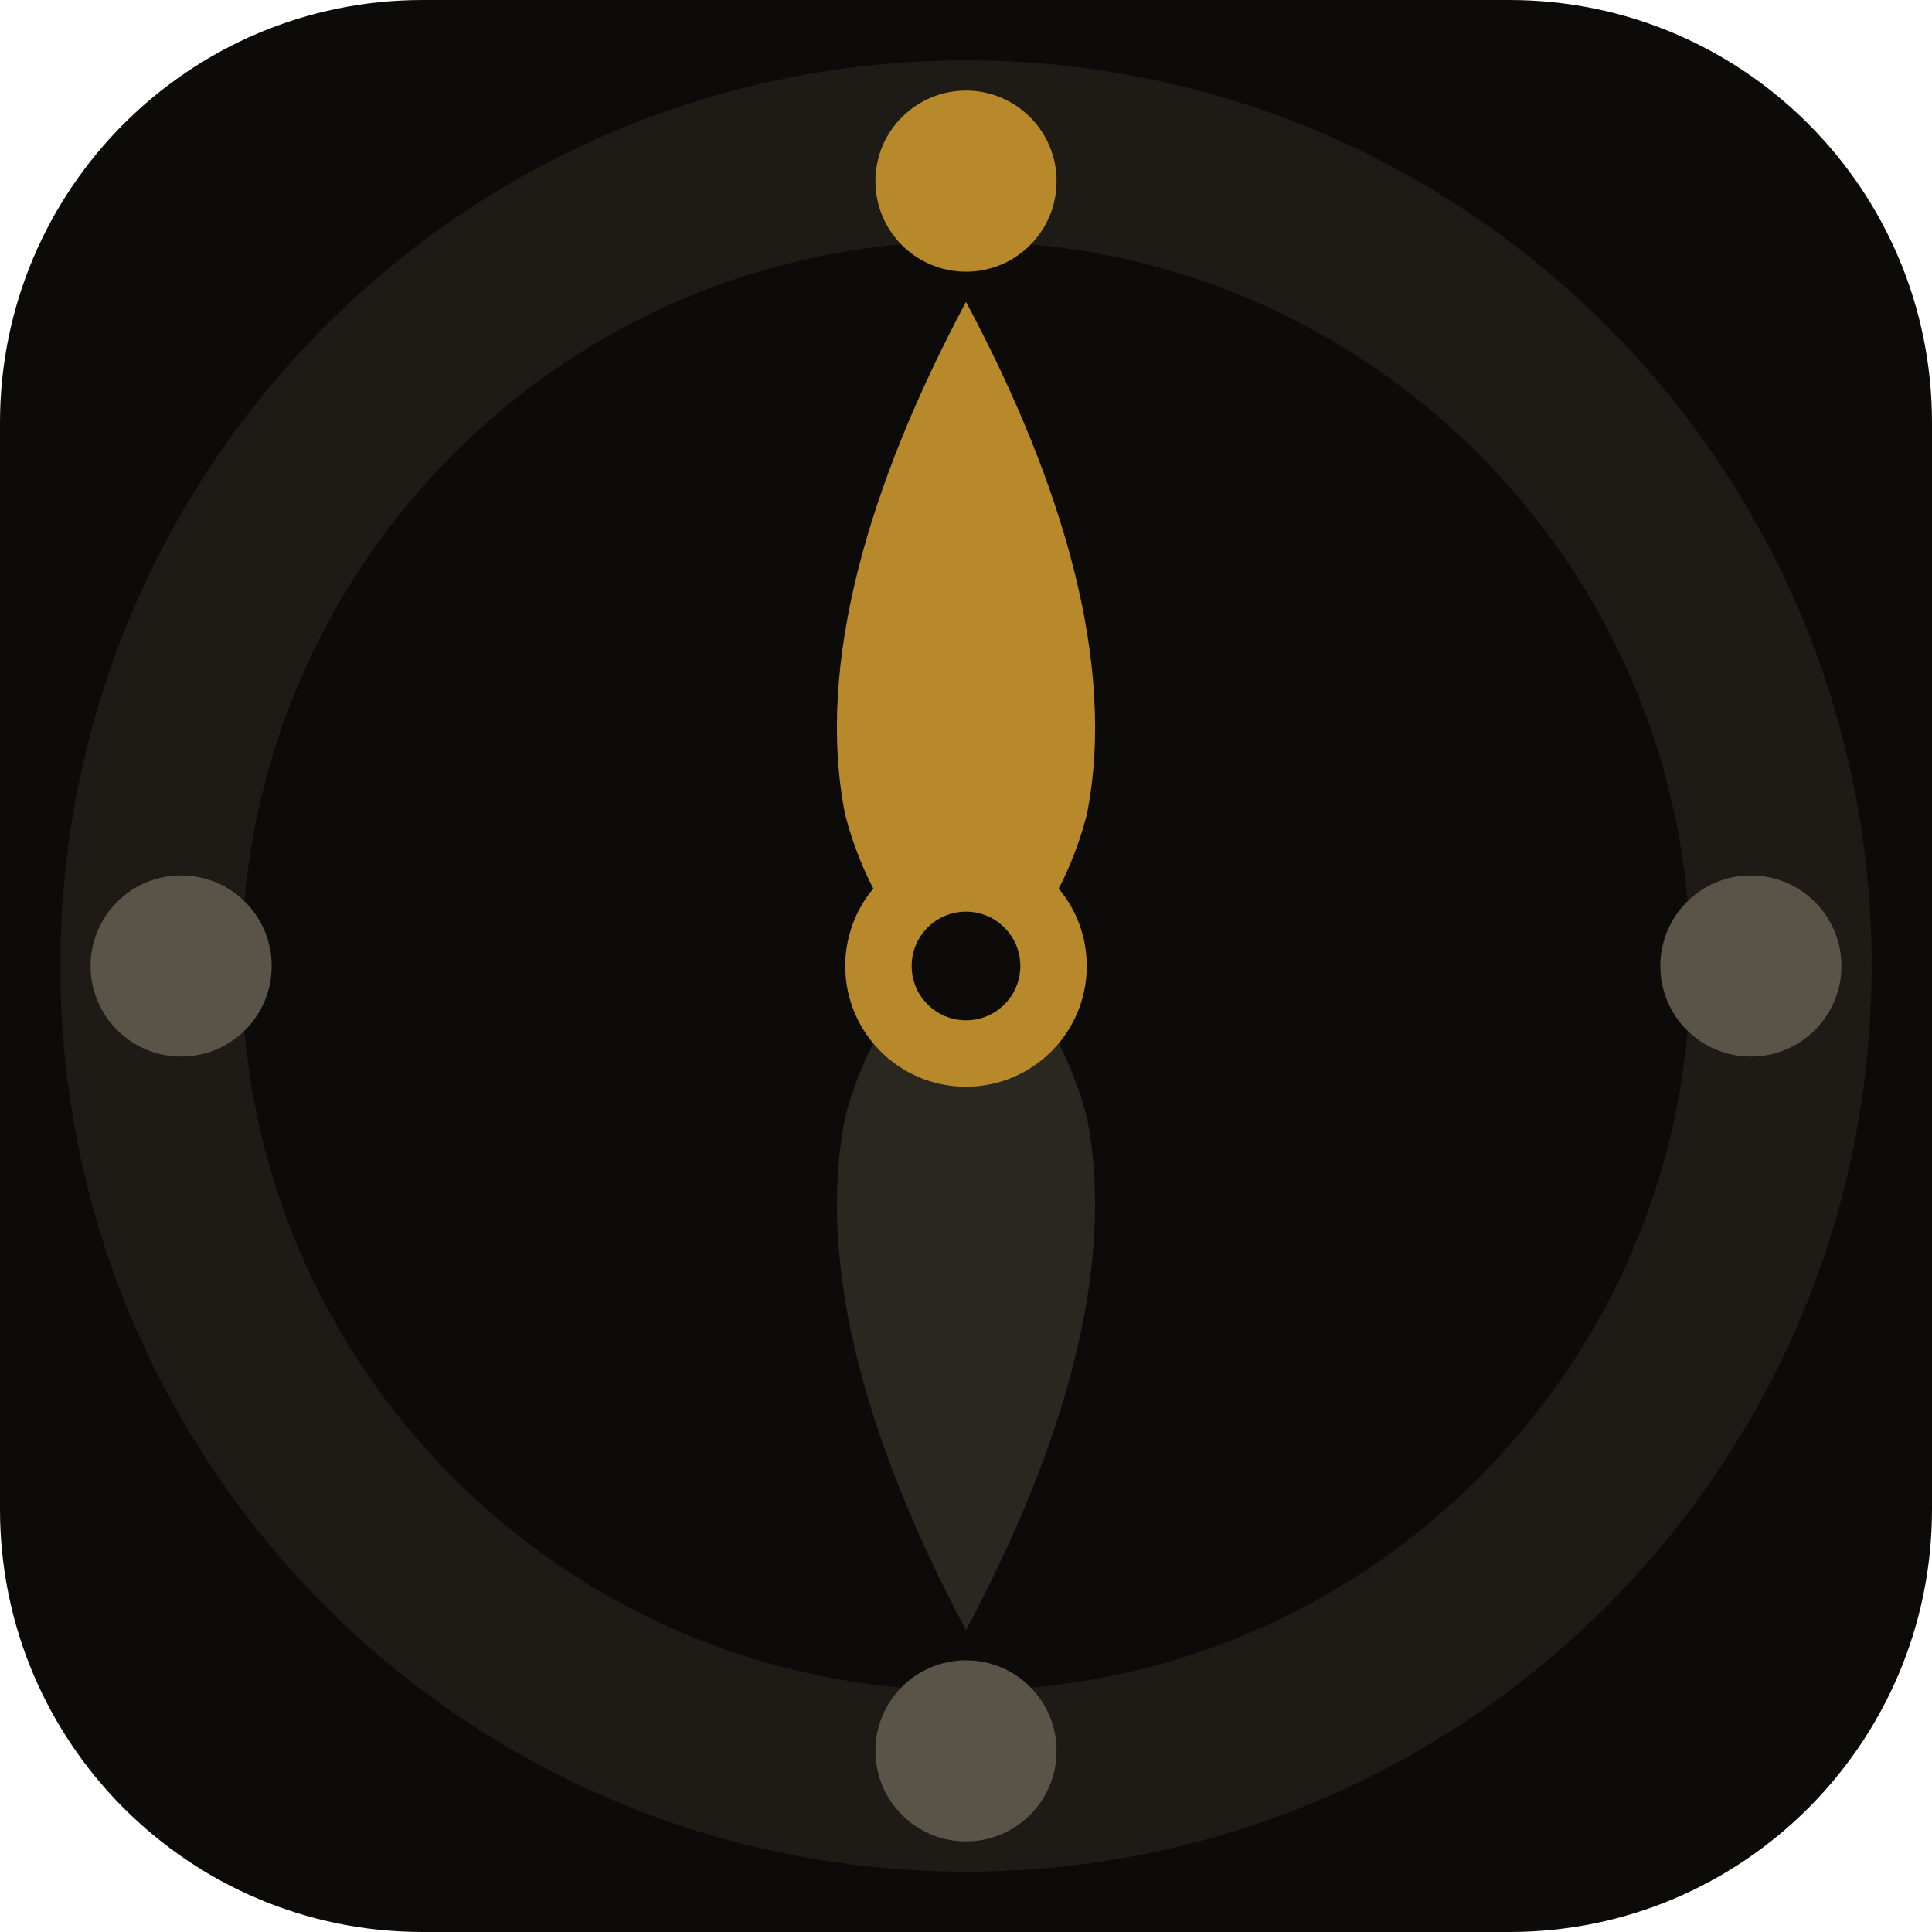
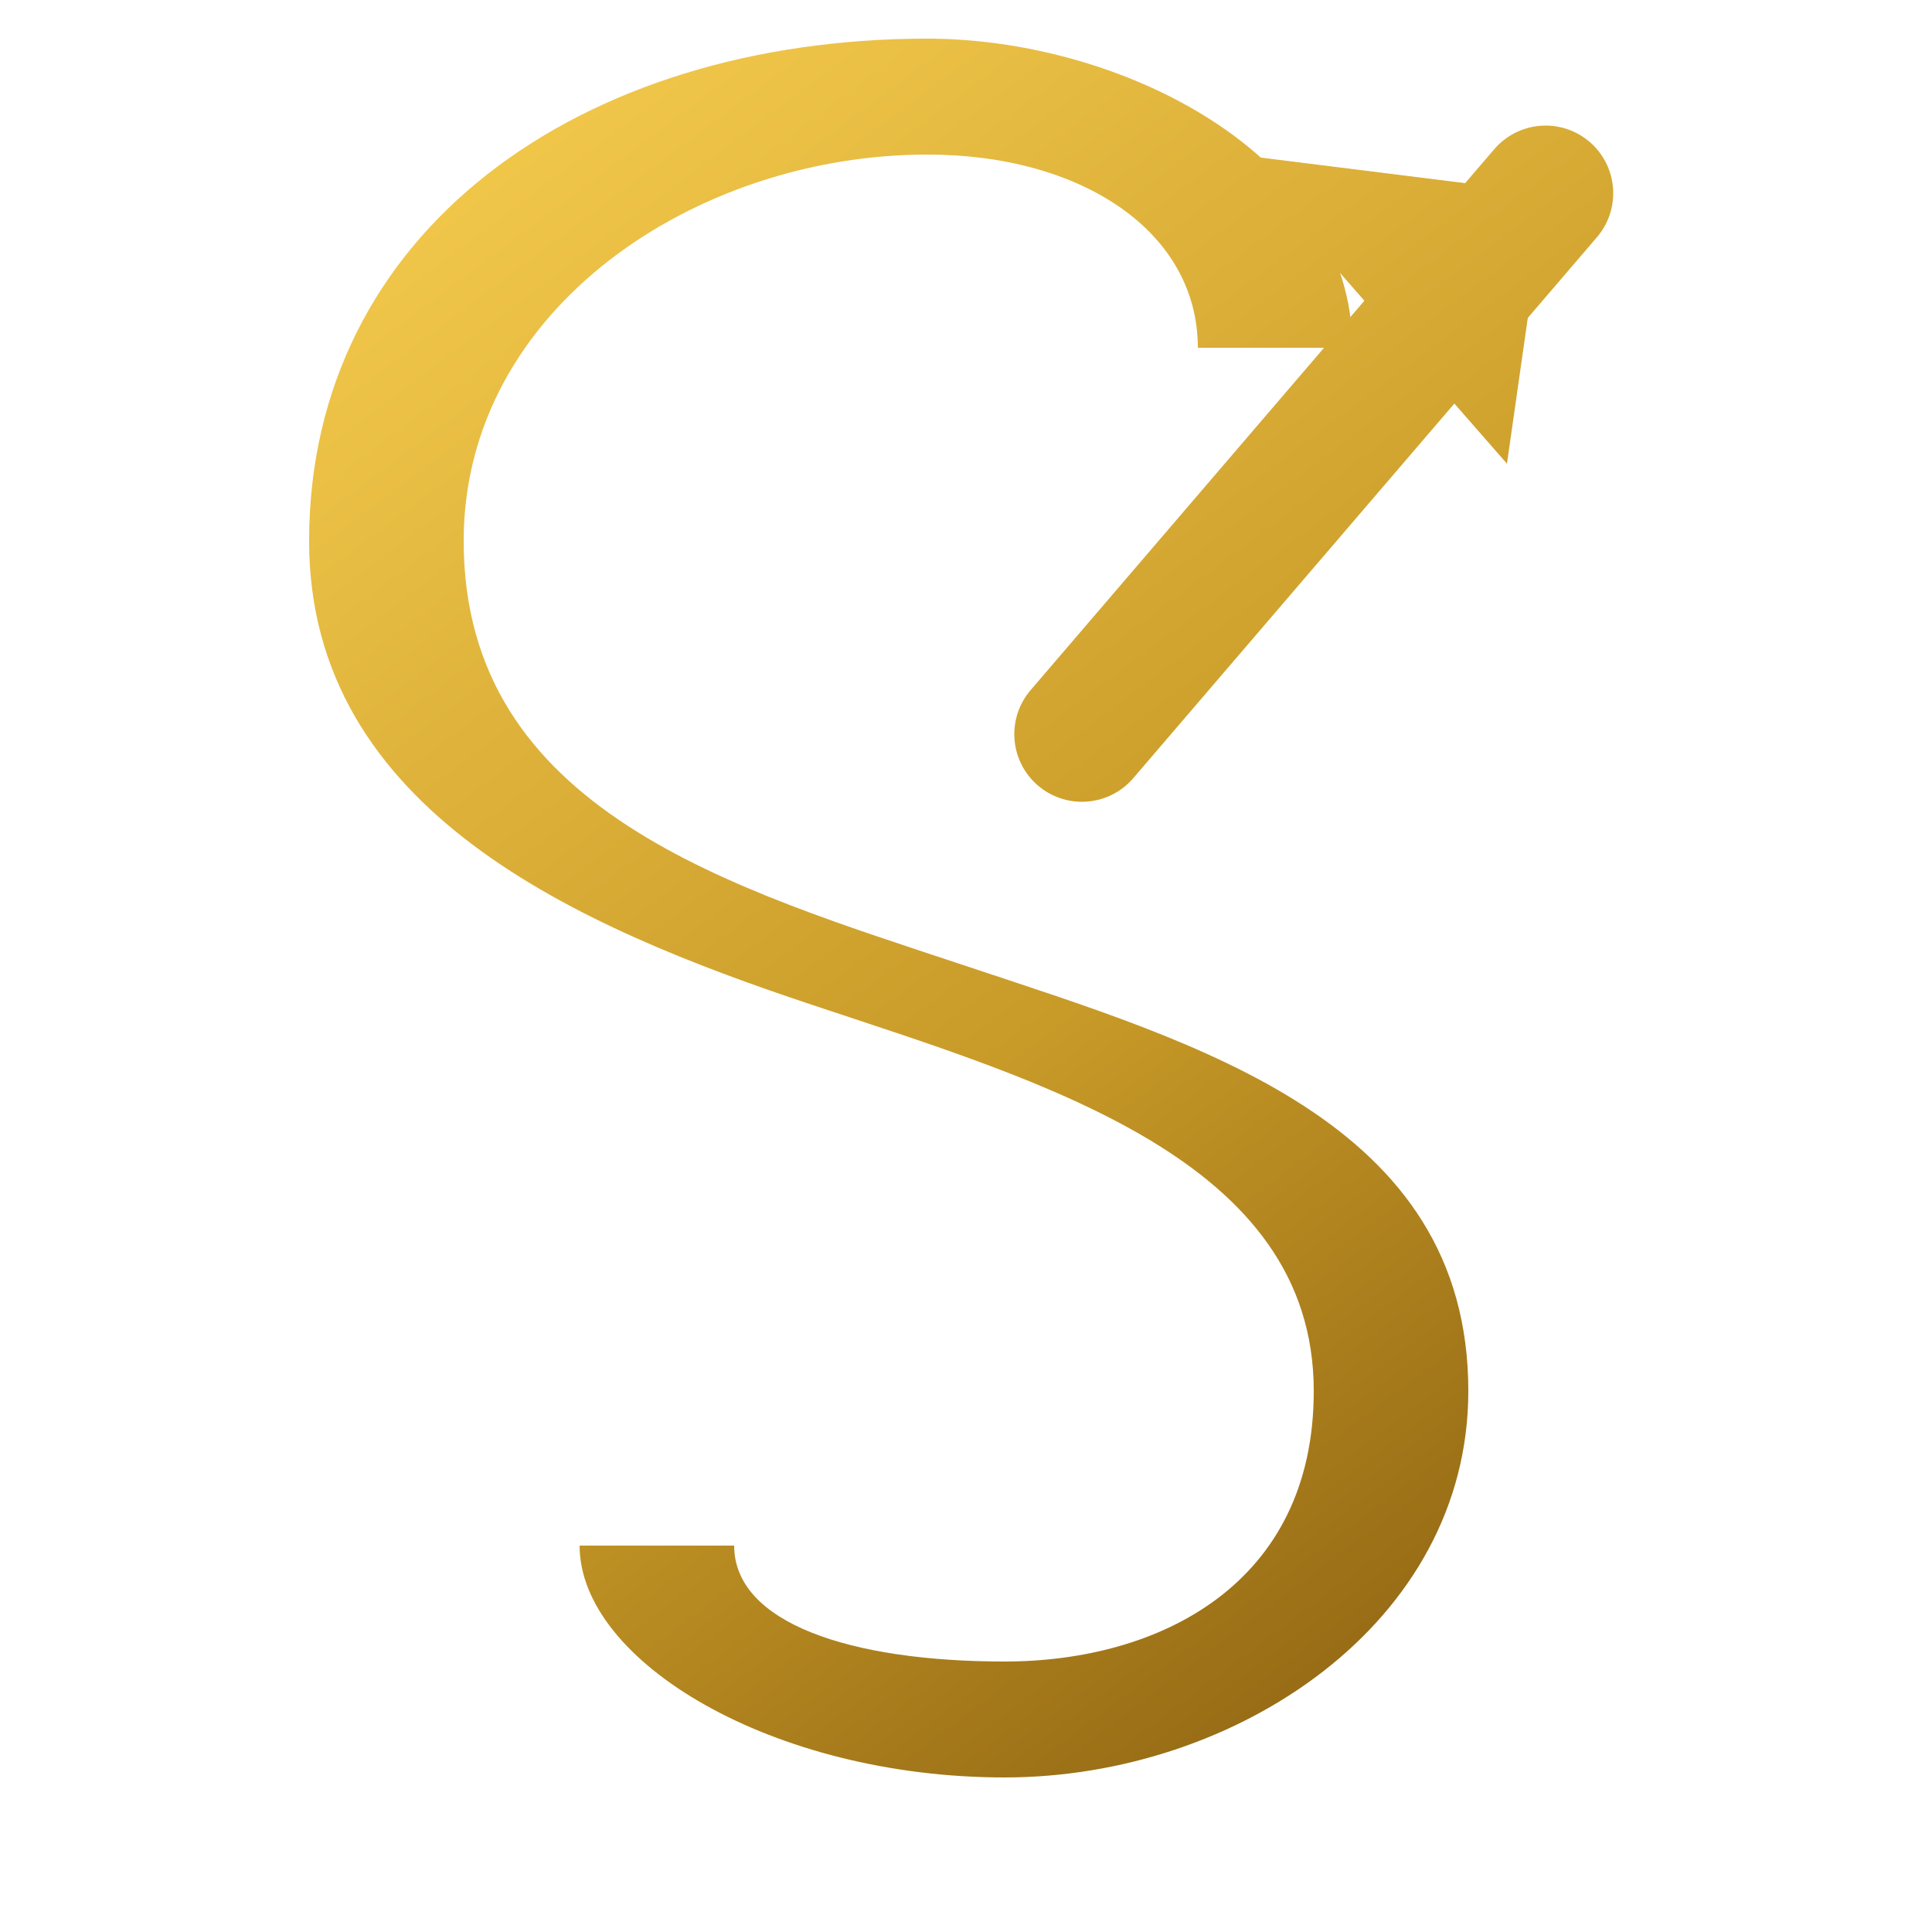
- <svg xmlns="http://www.w3.org/2000/svg" viewBox="0 0 32 32" fill="none">
-   <rect width="32" height="32" rx="7" fill="#0c0b09" />
-   <circle cx="16" cy="16" r="15" fill="#1e1b16" />
-   <circle cx="16" cy="16" r="12" fill="#0c0b09" />
-   <rect x="14.5" y="1.5" width="3" height="3" rx="1.5" fill="#b8892a" />
-   <rect x="14.5" y="27.5" width="3" height="3" rx="1.5" fill="#5a5448" />
-   <rect x="1.5" y="14.5" width="3" height="3" rx="1.5" fill="#5a5448" />
-   <rect x="27.5" y="14.5" width="3" height="3" rx="1.5" fill="#5a5448" />
-   <path d="M16 5 C17.6 8 18.5 11 18 13.5 C17.6 15 16.8 16 16 16 C15.2 16 14.4 15 14 13.5 C13.5 11 14.4 8 16 5 Z" fill="#b8892a" />
-   <path d="M16 27 C17.6 24 18.5 21 18 18.5 C17.6 17 16.8 16 16 16 C15.2 16 14.4 17 14 18.5 C13.5 21 14.4 24 16 27 Z" fill="#2a2620" />
-   <circle cx="16" cy="16" r="2" fill="#b8892a" />
-   <circle cx="16" cy="16" r="0.9" fill="#0c0b09" />
+ <svg xmlns="http://www.w3.org/2000/svg" viewBox="0 0 100 100" fill="none">
+   <defs>
+     <linearGradient id="g" x1="20" y1="10" x2="80" y2="90" gradientUnits="userSpaceOnUse">
+       <stop offset="0%" stop-color="#f2c84b" />
+       <stop offset="55%" stop-color="#c89a28" />
+       <stop offset="100%" stop-color="#8a6010" />
+     </linearGradient>
+   </defs>
+   <path d="     M 62 18     C 62 12, 56 8, 48 8     C 36 8, 24 16, 24 28     C 24 42, 38 46, 50 50     C 62 54, 76 58, 76 72     C 76 84, 64 92, 52 92     C 40 92, 30 86, 30 80     L 38 80     C 38 84, 44 86, 52 86     C 60 86, 68 82, 68 72     C 68 60, 54 56, 42 52     C 30 48, 16 42, 16 28     C 16 12, 30 2, 48 2     C 58 2, 70 8, 70 18     Z   " fill="url(#g)" />
+   <line x1="56" y1="38" x2="80" y2="10" stroke="url(#g)" stroke-width="7" stroke-linecap="round" />
+   <polygon points="80,10 64,8 78,24" fill="url(#g)" />
</svg>
